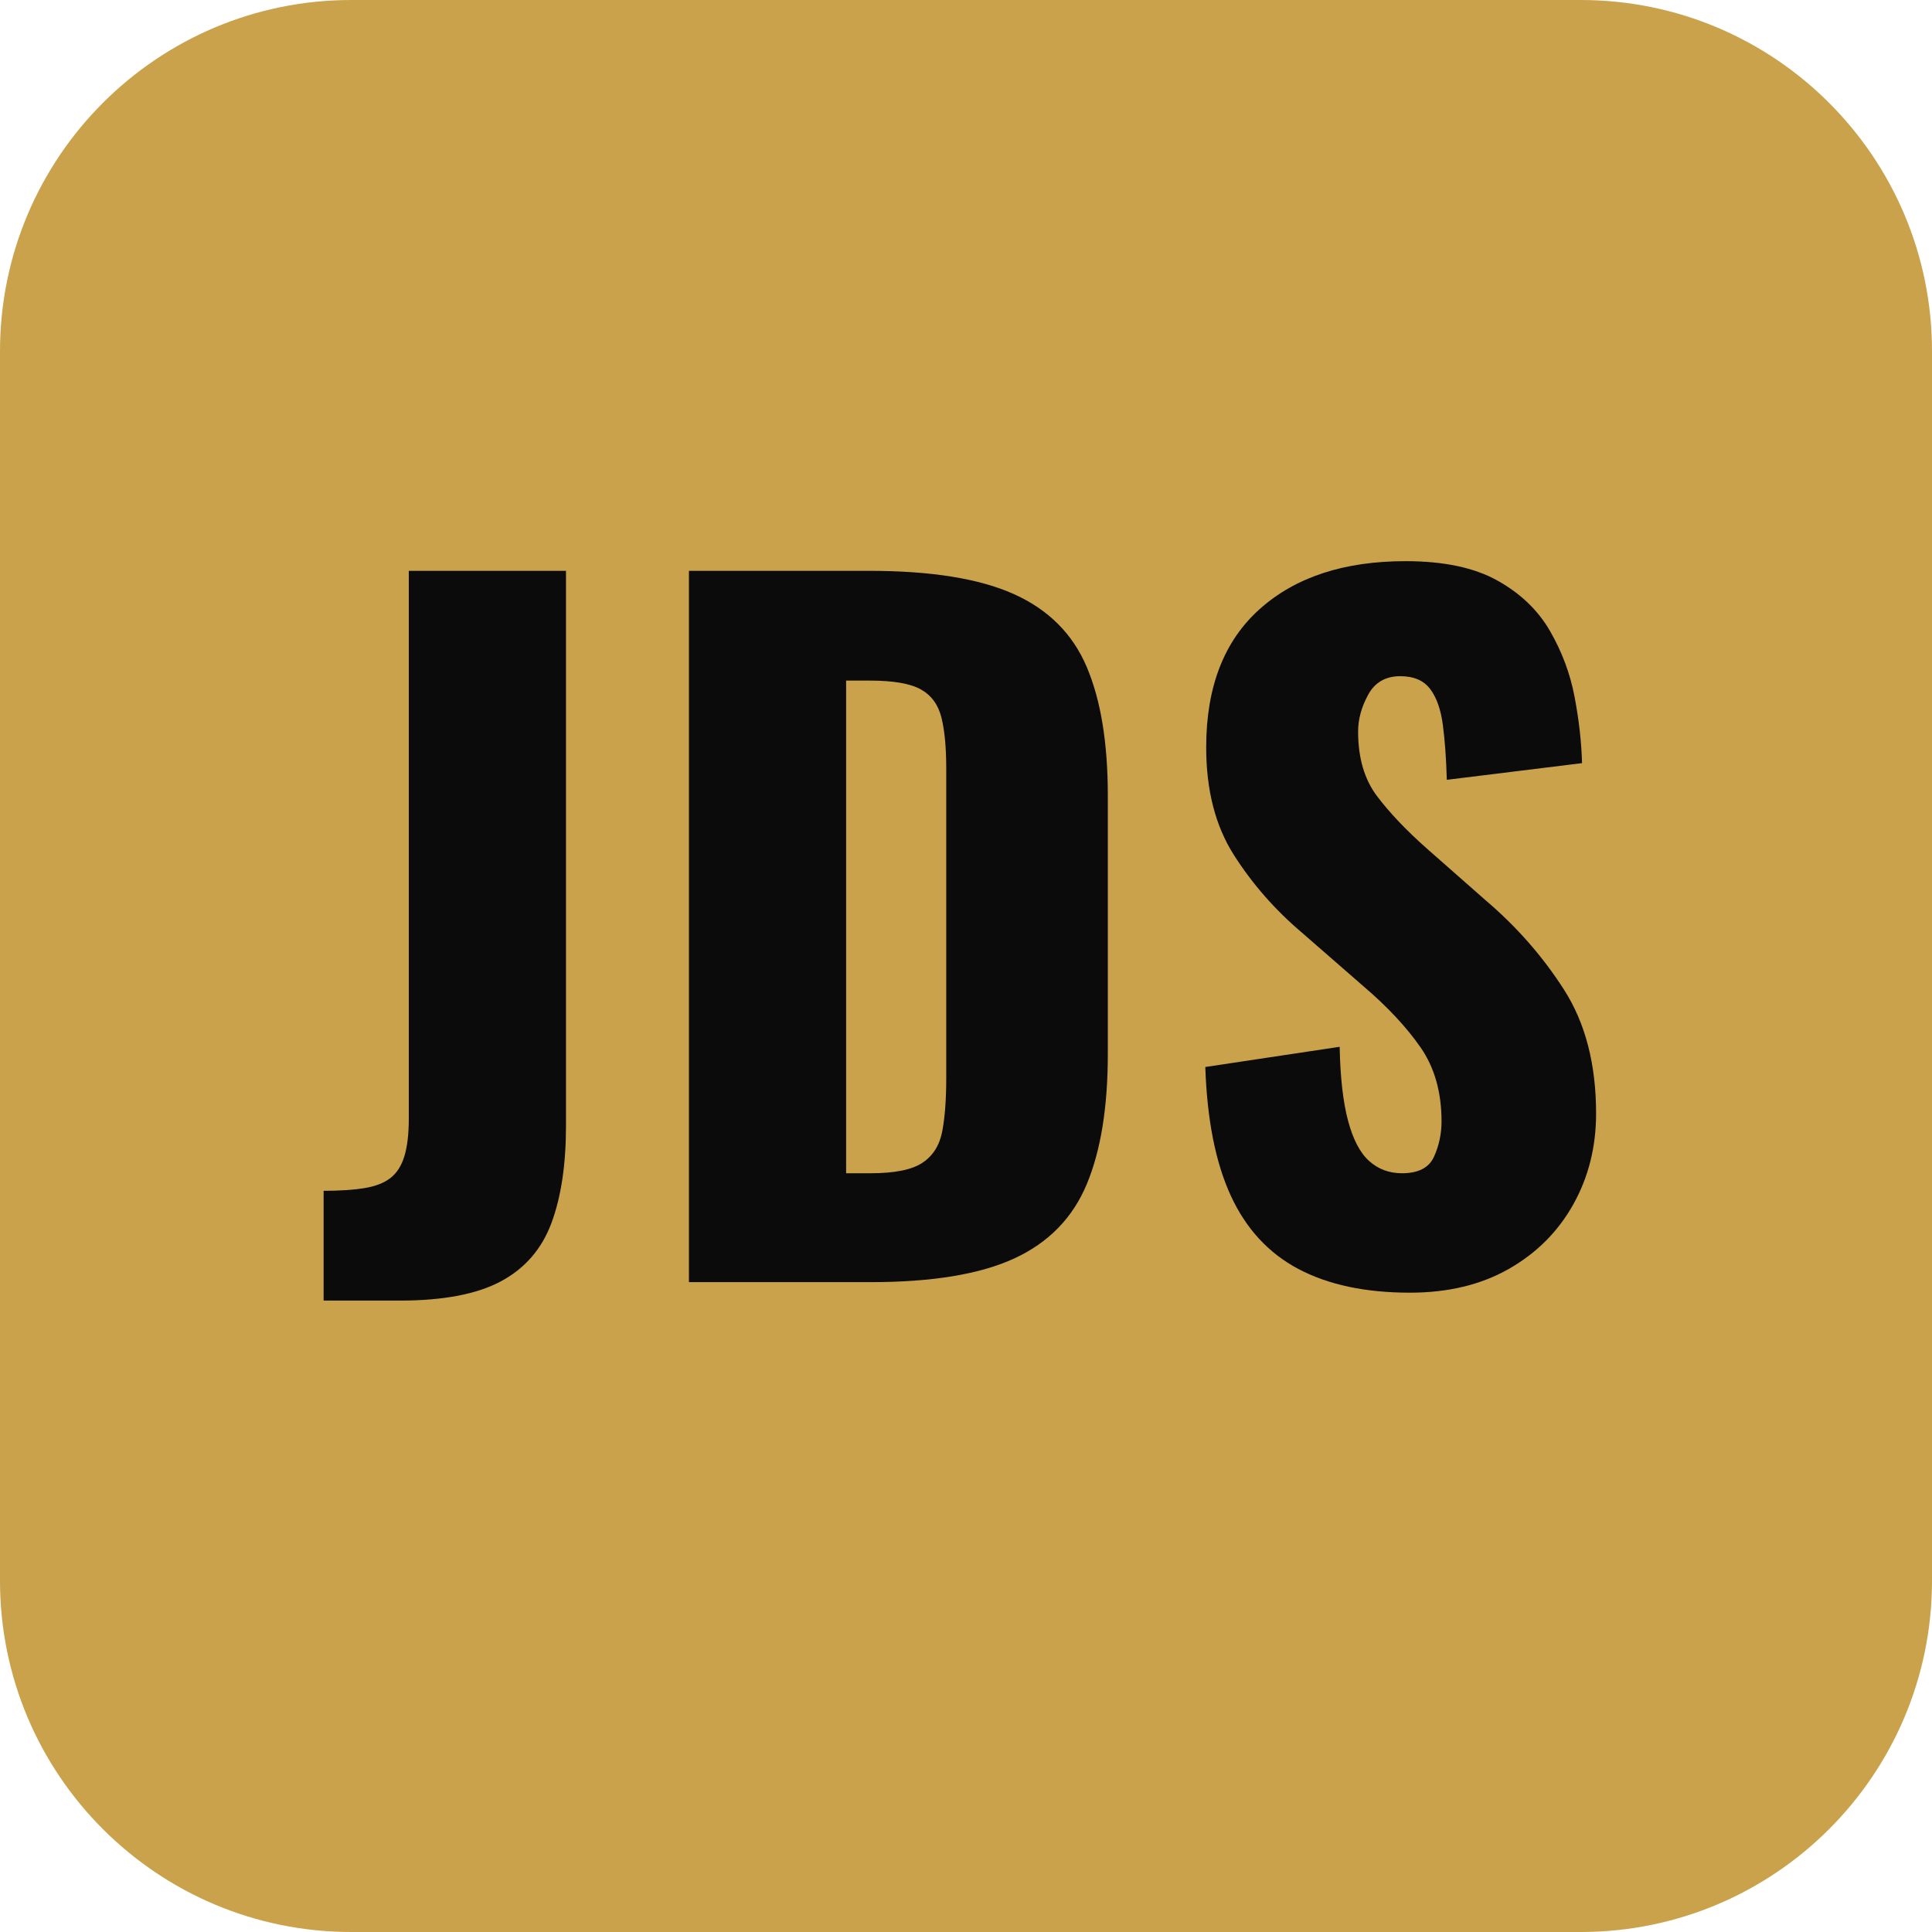
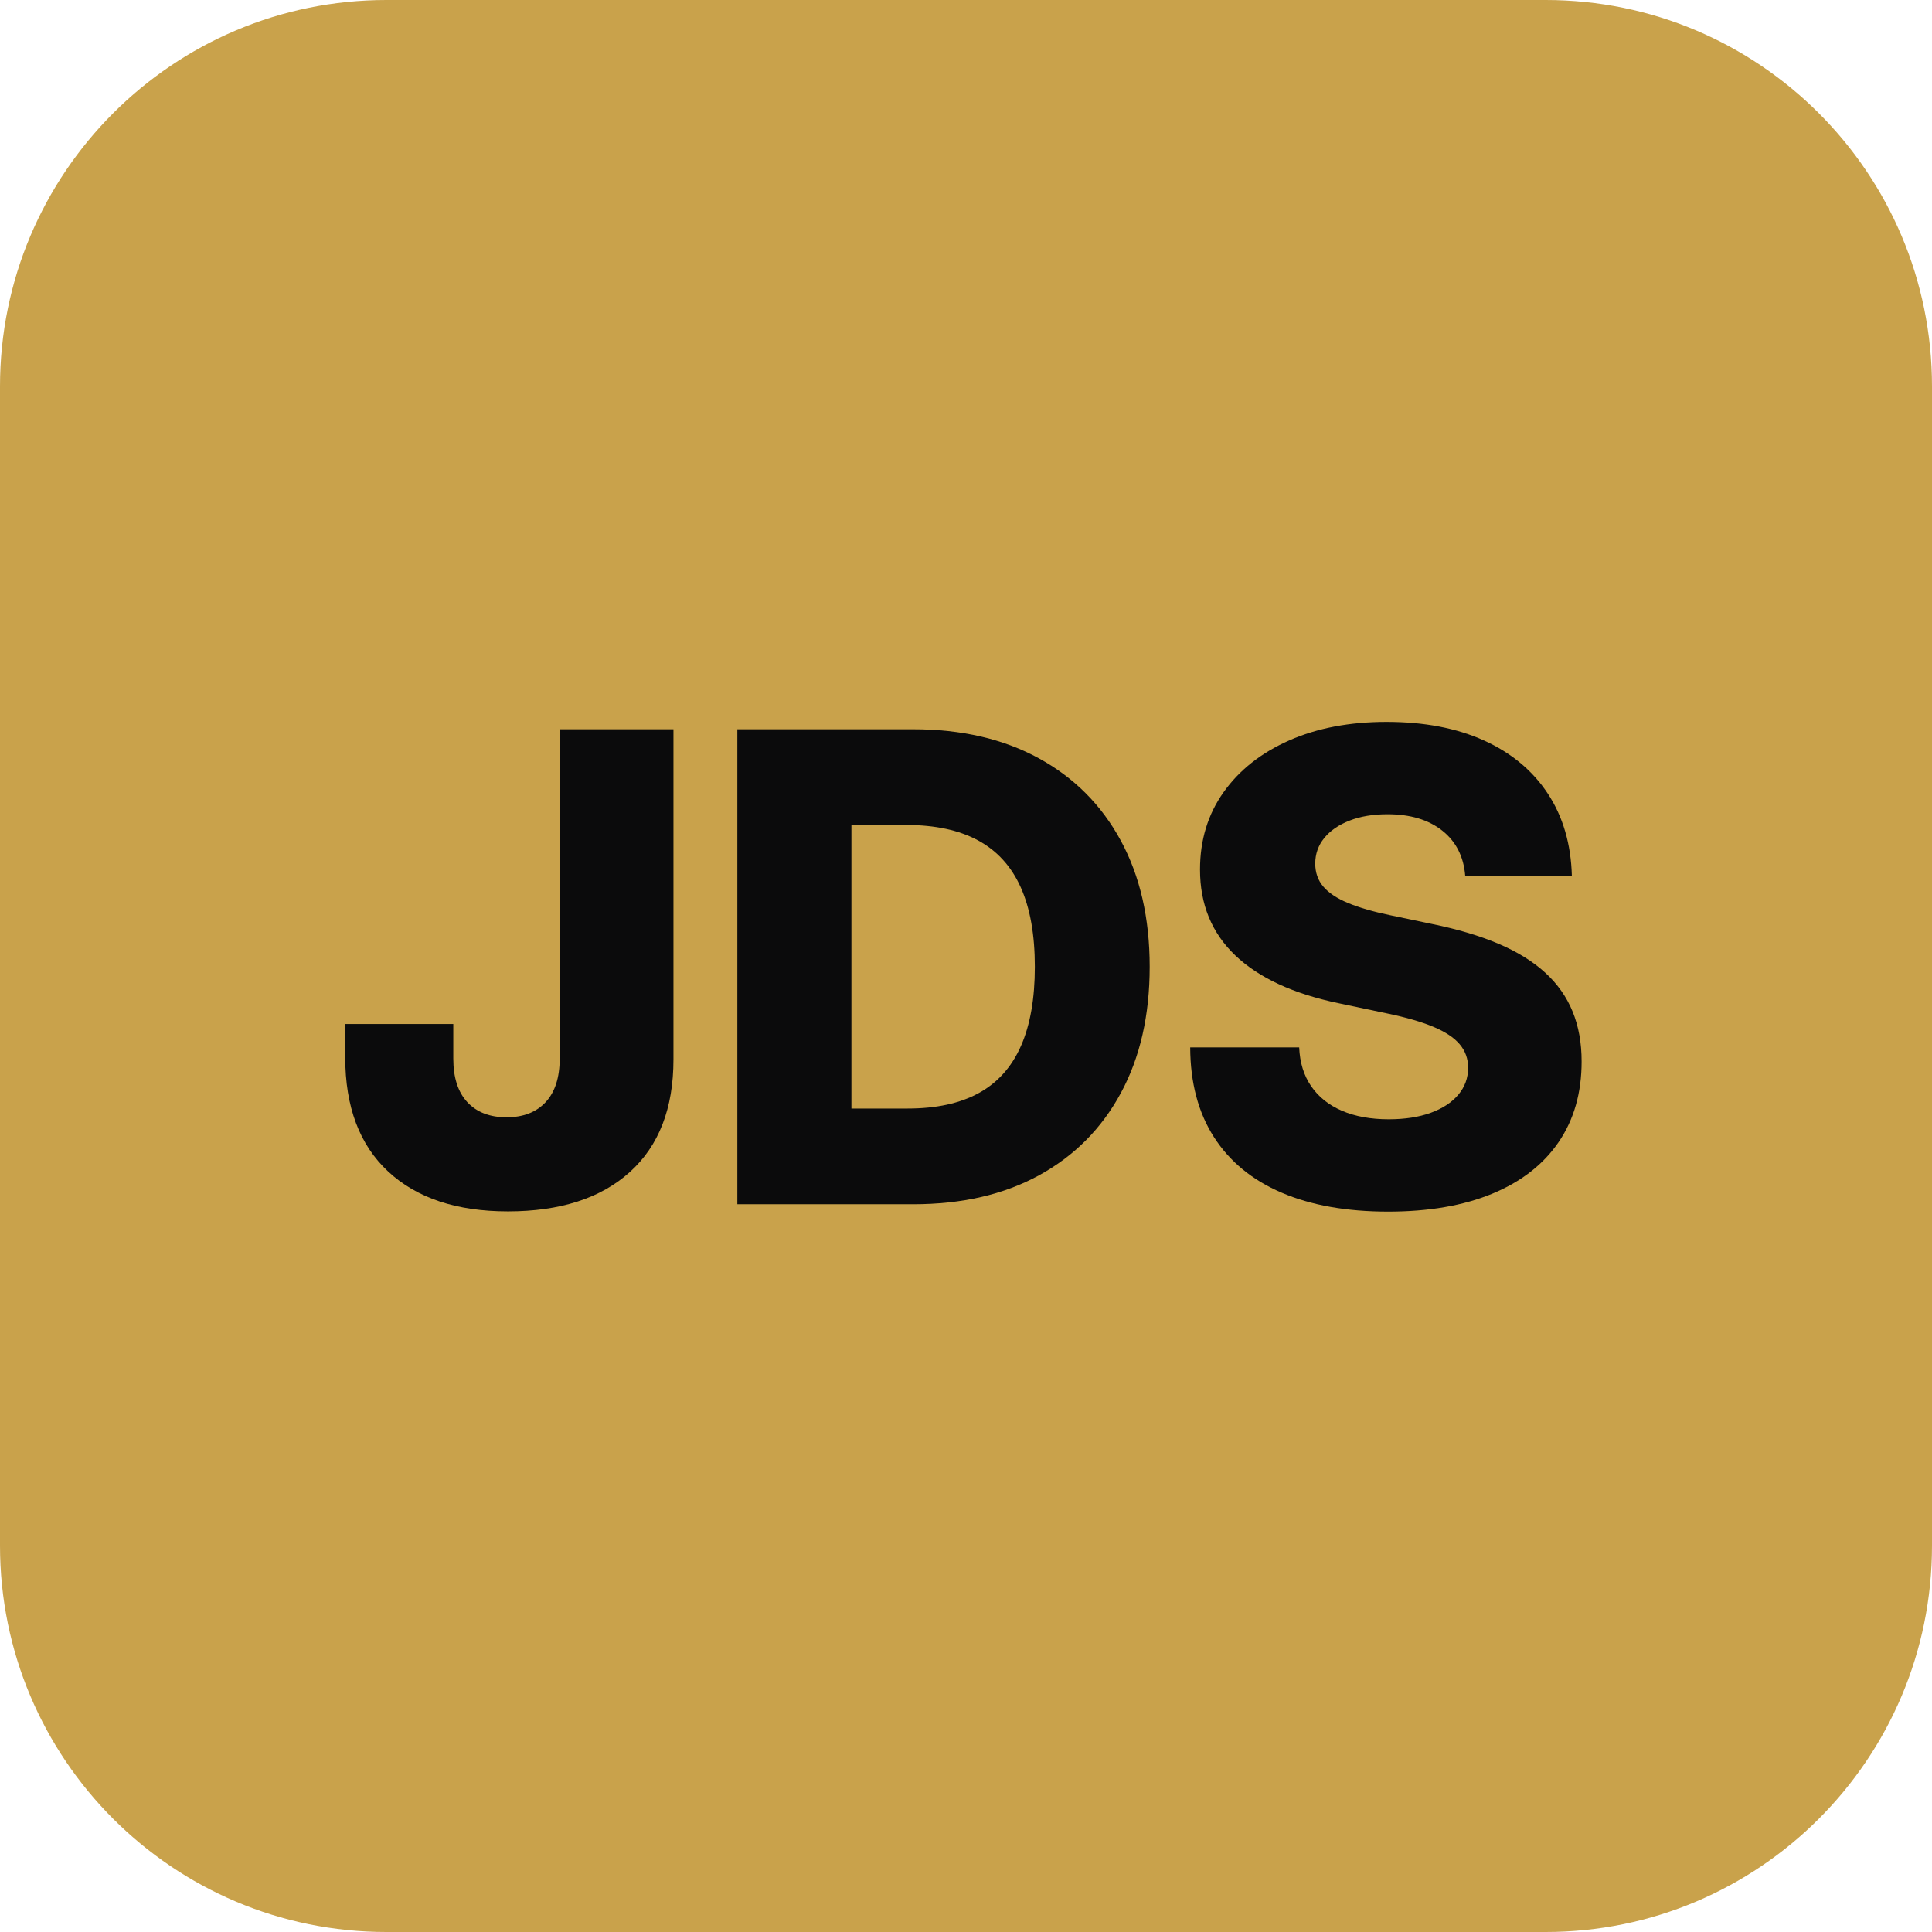
<svg xmlns="http://www.w3.org/2000/svg" viewBox="0 0 220 220">
-   <rect width="220" height="220" rx="40" fill="#C9A24B" />
-   <g transform="translate(35.55,146.00)" fill="#0B0B0C">
-     <path transform="translate(0.000,0) scale(0.1,-0.1)" d="M13 -21V104Q40 104 59.0 107.0Q78 110 89.0 118.5Q100 127 105.0 143.5Q110 160 110 186V810H289V178Q289 112 272.5 67.5Q256 23 215.0 1.0Q174 -21 100 -21Z" />
-     <path transform="translate(36.900,0) scale(0.1,-0.1)" d="M60 0V810H265Q371 810 430.0 783.5Q489 757 513.0 700.5Q537 644 537 554V260Q537 169 513.0 111.5Q489 54 430.5 27.0Q372 0 267 0ZM239 124H267Q308 124 326.0 136.0Q344 148 348.5 172.0Q353 196 353 232V585Q353 621 347.5 643.0Q342 665 324.0 675.0Q306 685 266 685H239Z" />
-     <path transform="translate(97.500,0) scale(0.1,-0.1)" d="M275 -12Q199 -12 148.0 15.0Q97 42 71.0 98.5Q45 155 42 245L195 268Q196 216 204.5 184.0Q213 152 228.5 138.0Q244 124 266 124Q294 124 302.5 143.0Q311 162 311 183Q311 233 287.0 267.5Q263 302 222 337L152 398Q106 437 74.5 486.5Q43 536 43 609Q43 712 104.0 766.5Q165 821 270 821Q335 821 374.5 799.0Q414 777 434.5 741.5Q455 706 462.5 666.5Q470 627 471 591L317 572Q316 608 312.5 634.5Q309 661 298.0 675.5Q287 690 264 690Q239 690 227.5 669.0Q216 648 216 627Q216 582 237.5 553.5Q259 525 294 494L361 435Q414 390 450.5 333.0Q487 276 487 192Q487 135 461.0 88.5Q435 42 387.5 15.0Q340 -12 275 -12Z" />
+   <rect width="220" height="220" rx="44" fill="#C9A24B" />
+   <g transform="translate(37.40,137.13) scale(0.7434)" fill="#0B0B0C">
+     <path transform="translate(0.000,0) scale(0.04883,-0.04883)" d="M562.876 -22.364Q321.764 -22.364 187.226 102.822Q52.689 228.009 52.689 460.756V565.414H391.642V457.04Q391.642 367.432 435.856 320.108Q480.07 272.784 558.738 272.784Q636.917 272.784 681.18 320.108Q725.444 367.432 725.444 457.378V1490H1082.299V454.261Q1082.299 224.631 945.55 101.133Q808.801 -22.364 562.876 -22.364Z" />
+     <path transform="translate(57.715,0) scale(0.04883,-0.04883)" d="M652.365 0H256.258V300.268H634.961Q769.746 300.268 858.228 348.853Q946.71 397.437 990.35 496.396Q1033.99 595.356 1033.99 744.964Q1033.99 895.435 989.803 994.035Q945.617 1092.634 856.196 1141.183Q766.776 1189.732 630.534 1189.732H249.778V1490H652.551Q879.485 1490 1046.019 1399.142Q1212.553 1308.284 1303.397 1141.109Q1394.241 973.933 1394.241 744.96Q1394.241 516.267 1303.876 349.147Q1213.512 182.027 1047.487 91.013Q881.462 0 652.365 0ZM458.597 1490V0H100.728V1490Z" />
+     <path transform="translate(128.662,0) scale(0.04883,-0.04883)" d="M689.209 -23.093Q493.983 -23.093 355.209 36.338Q216.436 95.769 142.729 210.98Q69.022 326.191 68.373 492.089H410.282Q413.157 420.872 447.848 370.33Q482.539 319.788 544.666 293.166Q606.792 266.544 691.152 266.544Q766.876 266.544 822.591 286.733Q878.306 306.921 909.268 343.386Q940.23 379.85 940.23 428.298Q940.23 470.733 913.657 501.987Q887.084 533.24 831.275 556.595Q775.466 579.951 687.369 598.306L533.778 630.635Q320.667 675.137 209.924 780.506Q99.182 885.875 99.182 1049.822Q99.182 1188.542 173.182 1292.644Q247.182 1396.747 378.889 1454.929Q510.596 1513.111 684.094 1513.111Q861.383 1513.111 990.201 1454.698Q1119.019 1396.284 1190.277 1287.991Q1261.535 1179.698 1265.619 1030.106H931.137Q923.968 1120.488 859.171 1171.941Q794.374 1223.394 687.383 1223.394Q619.588 1223.394 568.459 1203.539Q517.331 1183.683 488.982 1148.899Q460.633 1114.115 460.633 1068.533Q460.633 1026.355 485.878 996.542Q511.122 966.729 563.671 944.927Q616.219 923.125 696.597 906.476L827.628 879.054Q947.61 854.583 1036.034 816.863Q1124.459 779.143 1182.197 726.29Q1239.935 673.436 1268.081 604.232Q1296.228 535.027 1296.228 447.956Q1296.228 300.329 1223.959 194.771Q1151.69 89.213 1015.819 33.06Q879.948 -23.093 689.209 -23.093Z" />
  </g>
</svg>
